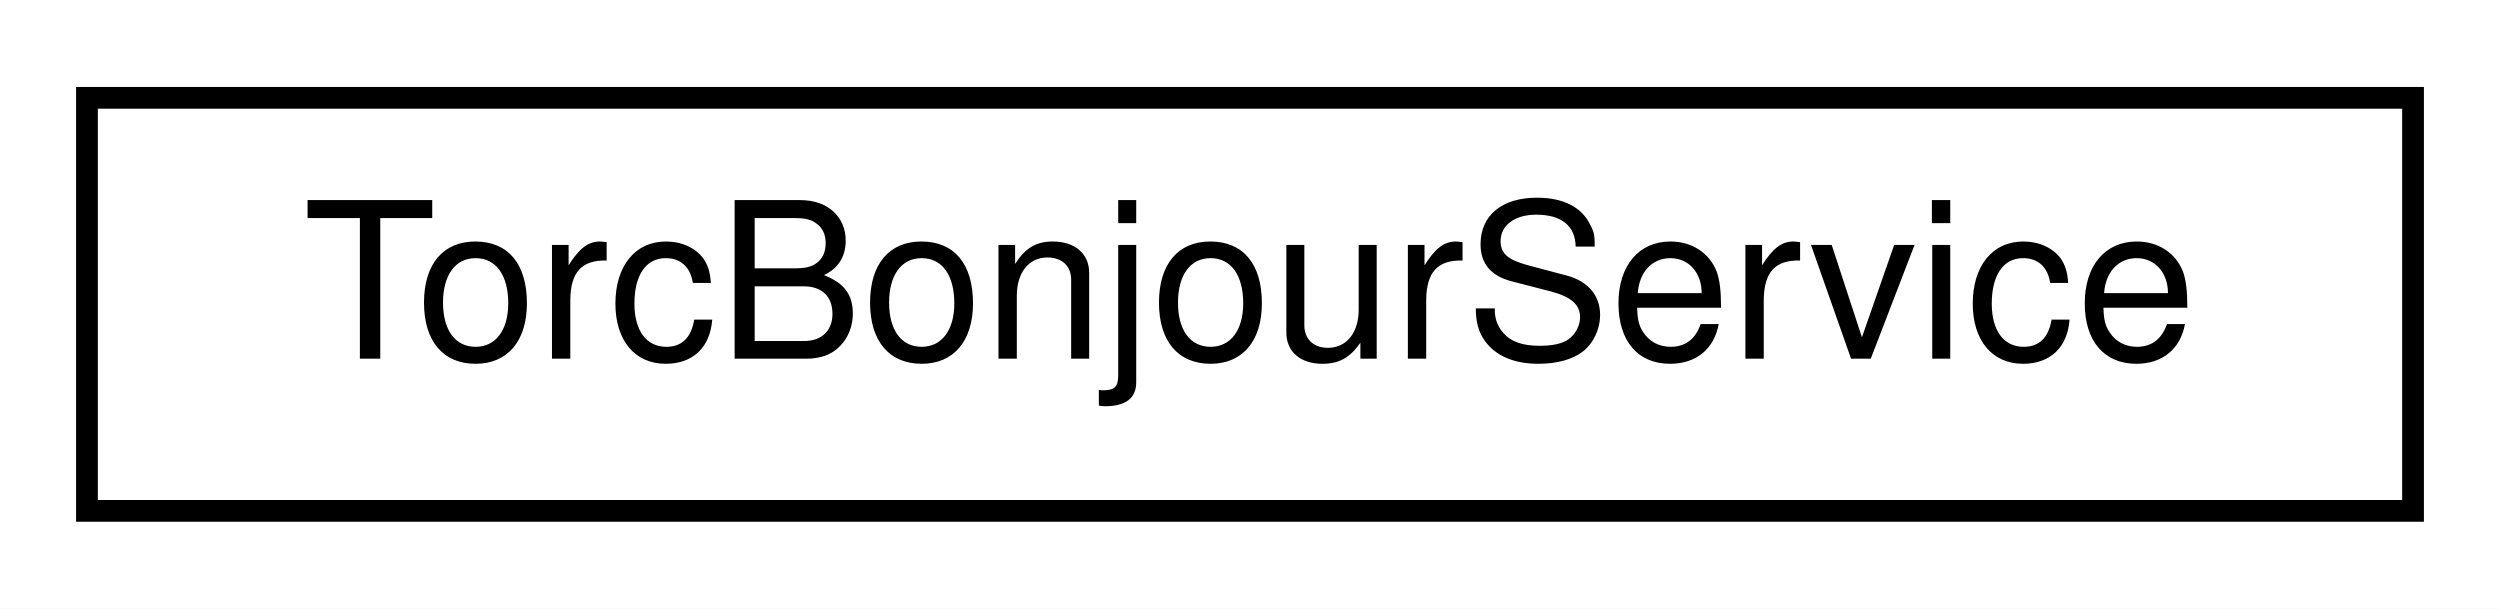
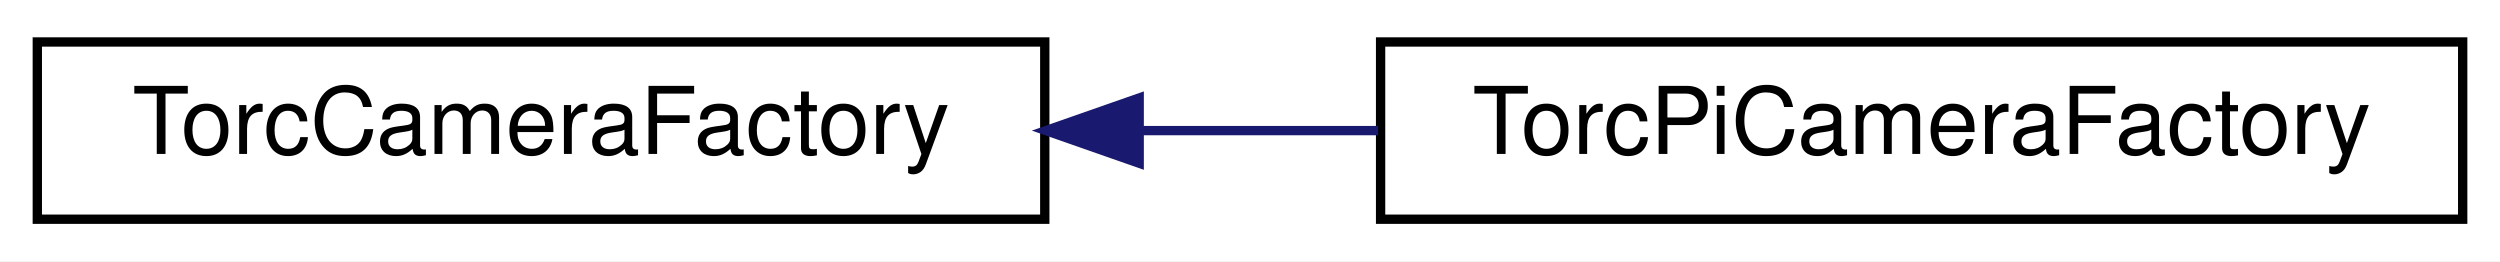
- <svg xmlns="http://www.w3.org/2000/svg" xmlns:xlink="http://www.w3.org/1999/xlink" width="115pt" height="28pt" viewBox="0.00 0.00 115.00 28.00">
+ <svg xmlns="http://www.w3.org/2000/svg" xmlns:xlink="http://www.w3.org/1999/xlink" width="268pt" height="28pt" viewBox="0.00 0.00 268.00 28.00">
  <g id="graph0" class="graph" transform="scale(1 1) rotate(0) translate(4 24)">
-     <polygon fill="white" stroke="none" points="-4,4 -4,-24 111,-24 111,4 -4,4" />
+     <polygon fill="white" stroke="none" points="-4,4 -4,-24 264,-24 264,4 -4,4" />
    <g id="node1" class="node">
      <g id="a_node1">
-         <a xlink:href="db/dff/class_torc_bonjour_service.html" target="_top" xlink:title="Wrapper around a DNS service reference, either advertised or discovered. ">
-           <polygon fill="white" stroke="black" points="-7.10543e-15,-0.5 -7.10543e-15,-19.5 107,-19.5 107,-0.5 -7.10543e-15,-0.5" />
-           <text text-anchor="middle" x="53.5" y="-7.5" font-family="Helvetica,sans-Serif" font-size="10.00">TorcBonjourService</text>
+         <a xlink:href="d8/d67/class_torc_camera_factory.html" target="_top" xlink:title="TorcCameraFactory">
+           <polygon fill="white" stroke="black" points="0,-0.5 0,-19.5 108,-19.5 108,-0.5 0,-0.5" />
+           <text text-anchor="middle" x="54" y="-7.5" font-family="Helvetica,sans-Serif" font-size="10.00">TorcCameraFactory</text>
        </a>
      </g>
    </g>
+     <g id="node2" class="node">
+       <g id="a_node2">
+         <a xlink:href="db/dd3/class_torc_pi_camera_factory.html" target="_top" xlink:title="TorcPiCameraFactory">
+           <polygon fill="white" stroke="black" points="144,-0.5 144,-19.5 260,-19.5 260,-0.5 144,-0.5" />
+           <text text-anchor="middle" x="202" y="-7.5" font-family="Helvetica,sans-Serif" font-size="10.00">TorcPiCameraFactory</text>
+         </a>
+       </g>
+     </g>
+     <g id="edge1" class="edge">
+       <path fill="none" stroke="midnightblue" d="M118.312,-10C126.763,-10 135.391,-10 143.731,-10" />
+       <polygon fill="midnightblue" stroke="midnightblue" points="118.122,-6.5 108.122,-10 118.122,-13.5 118.122,-6.5" />
+     </g>
  </g>
</svg>
